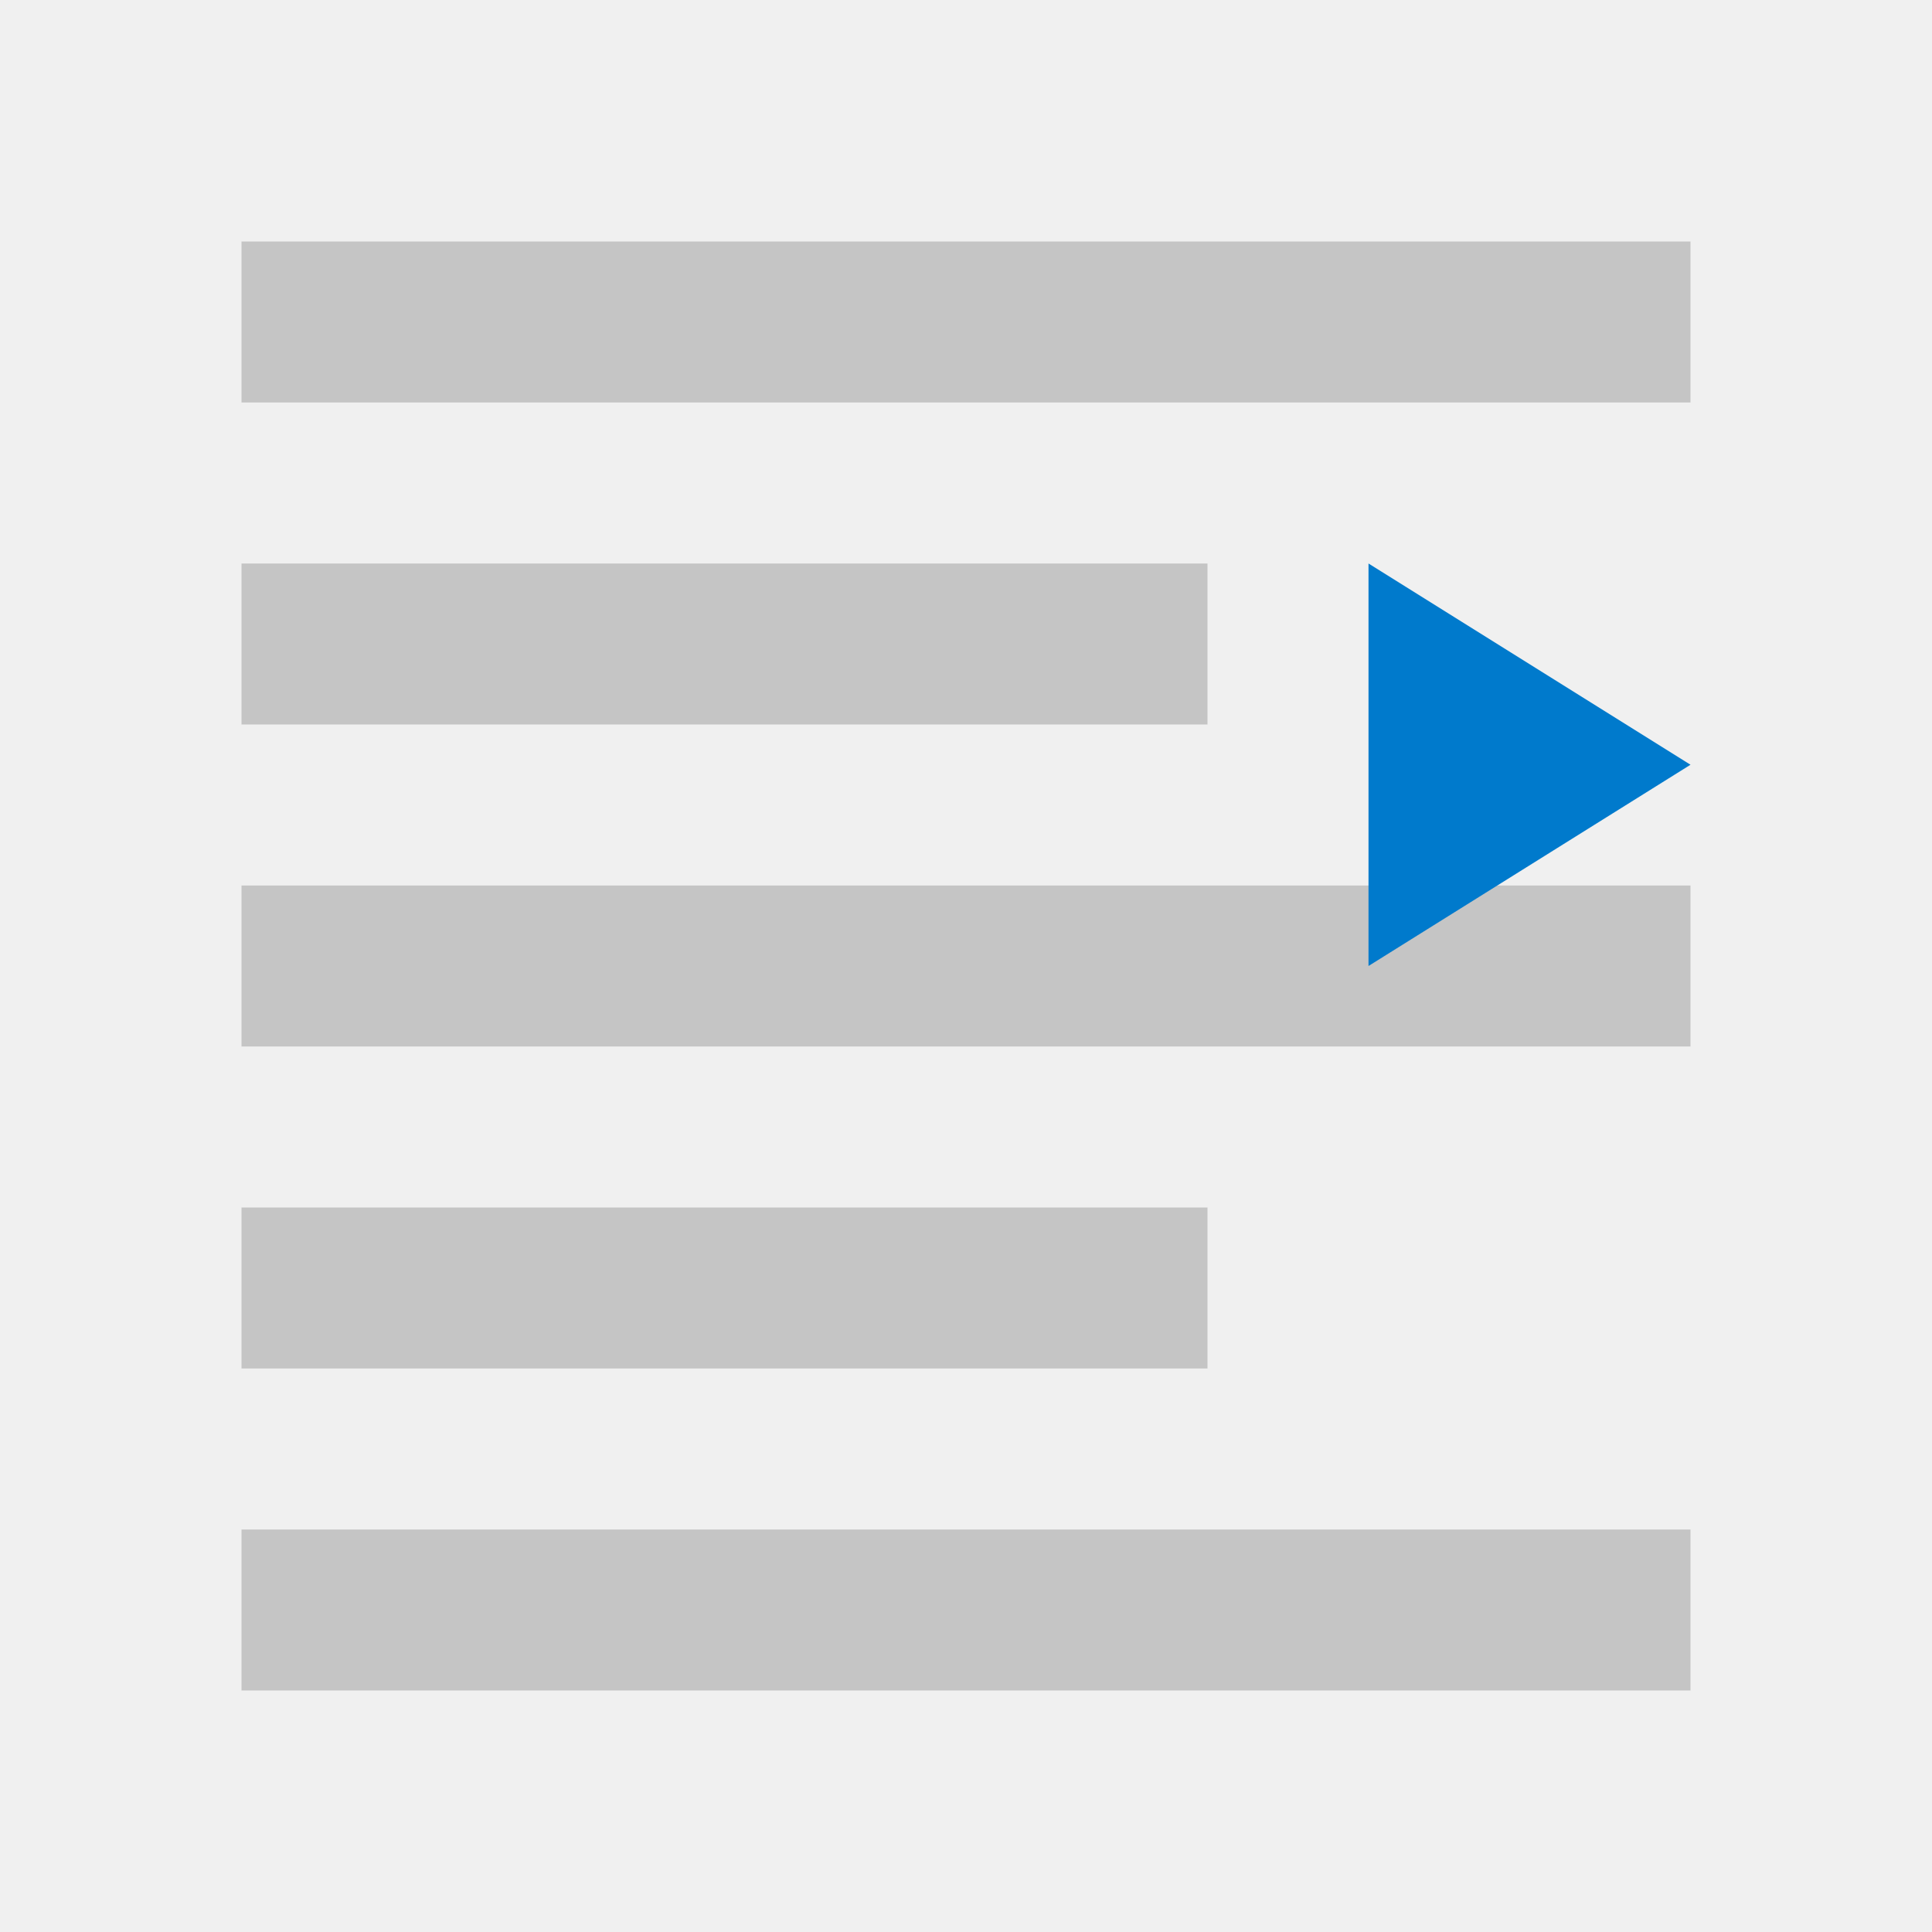
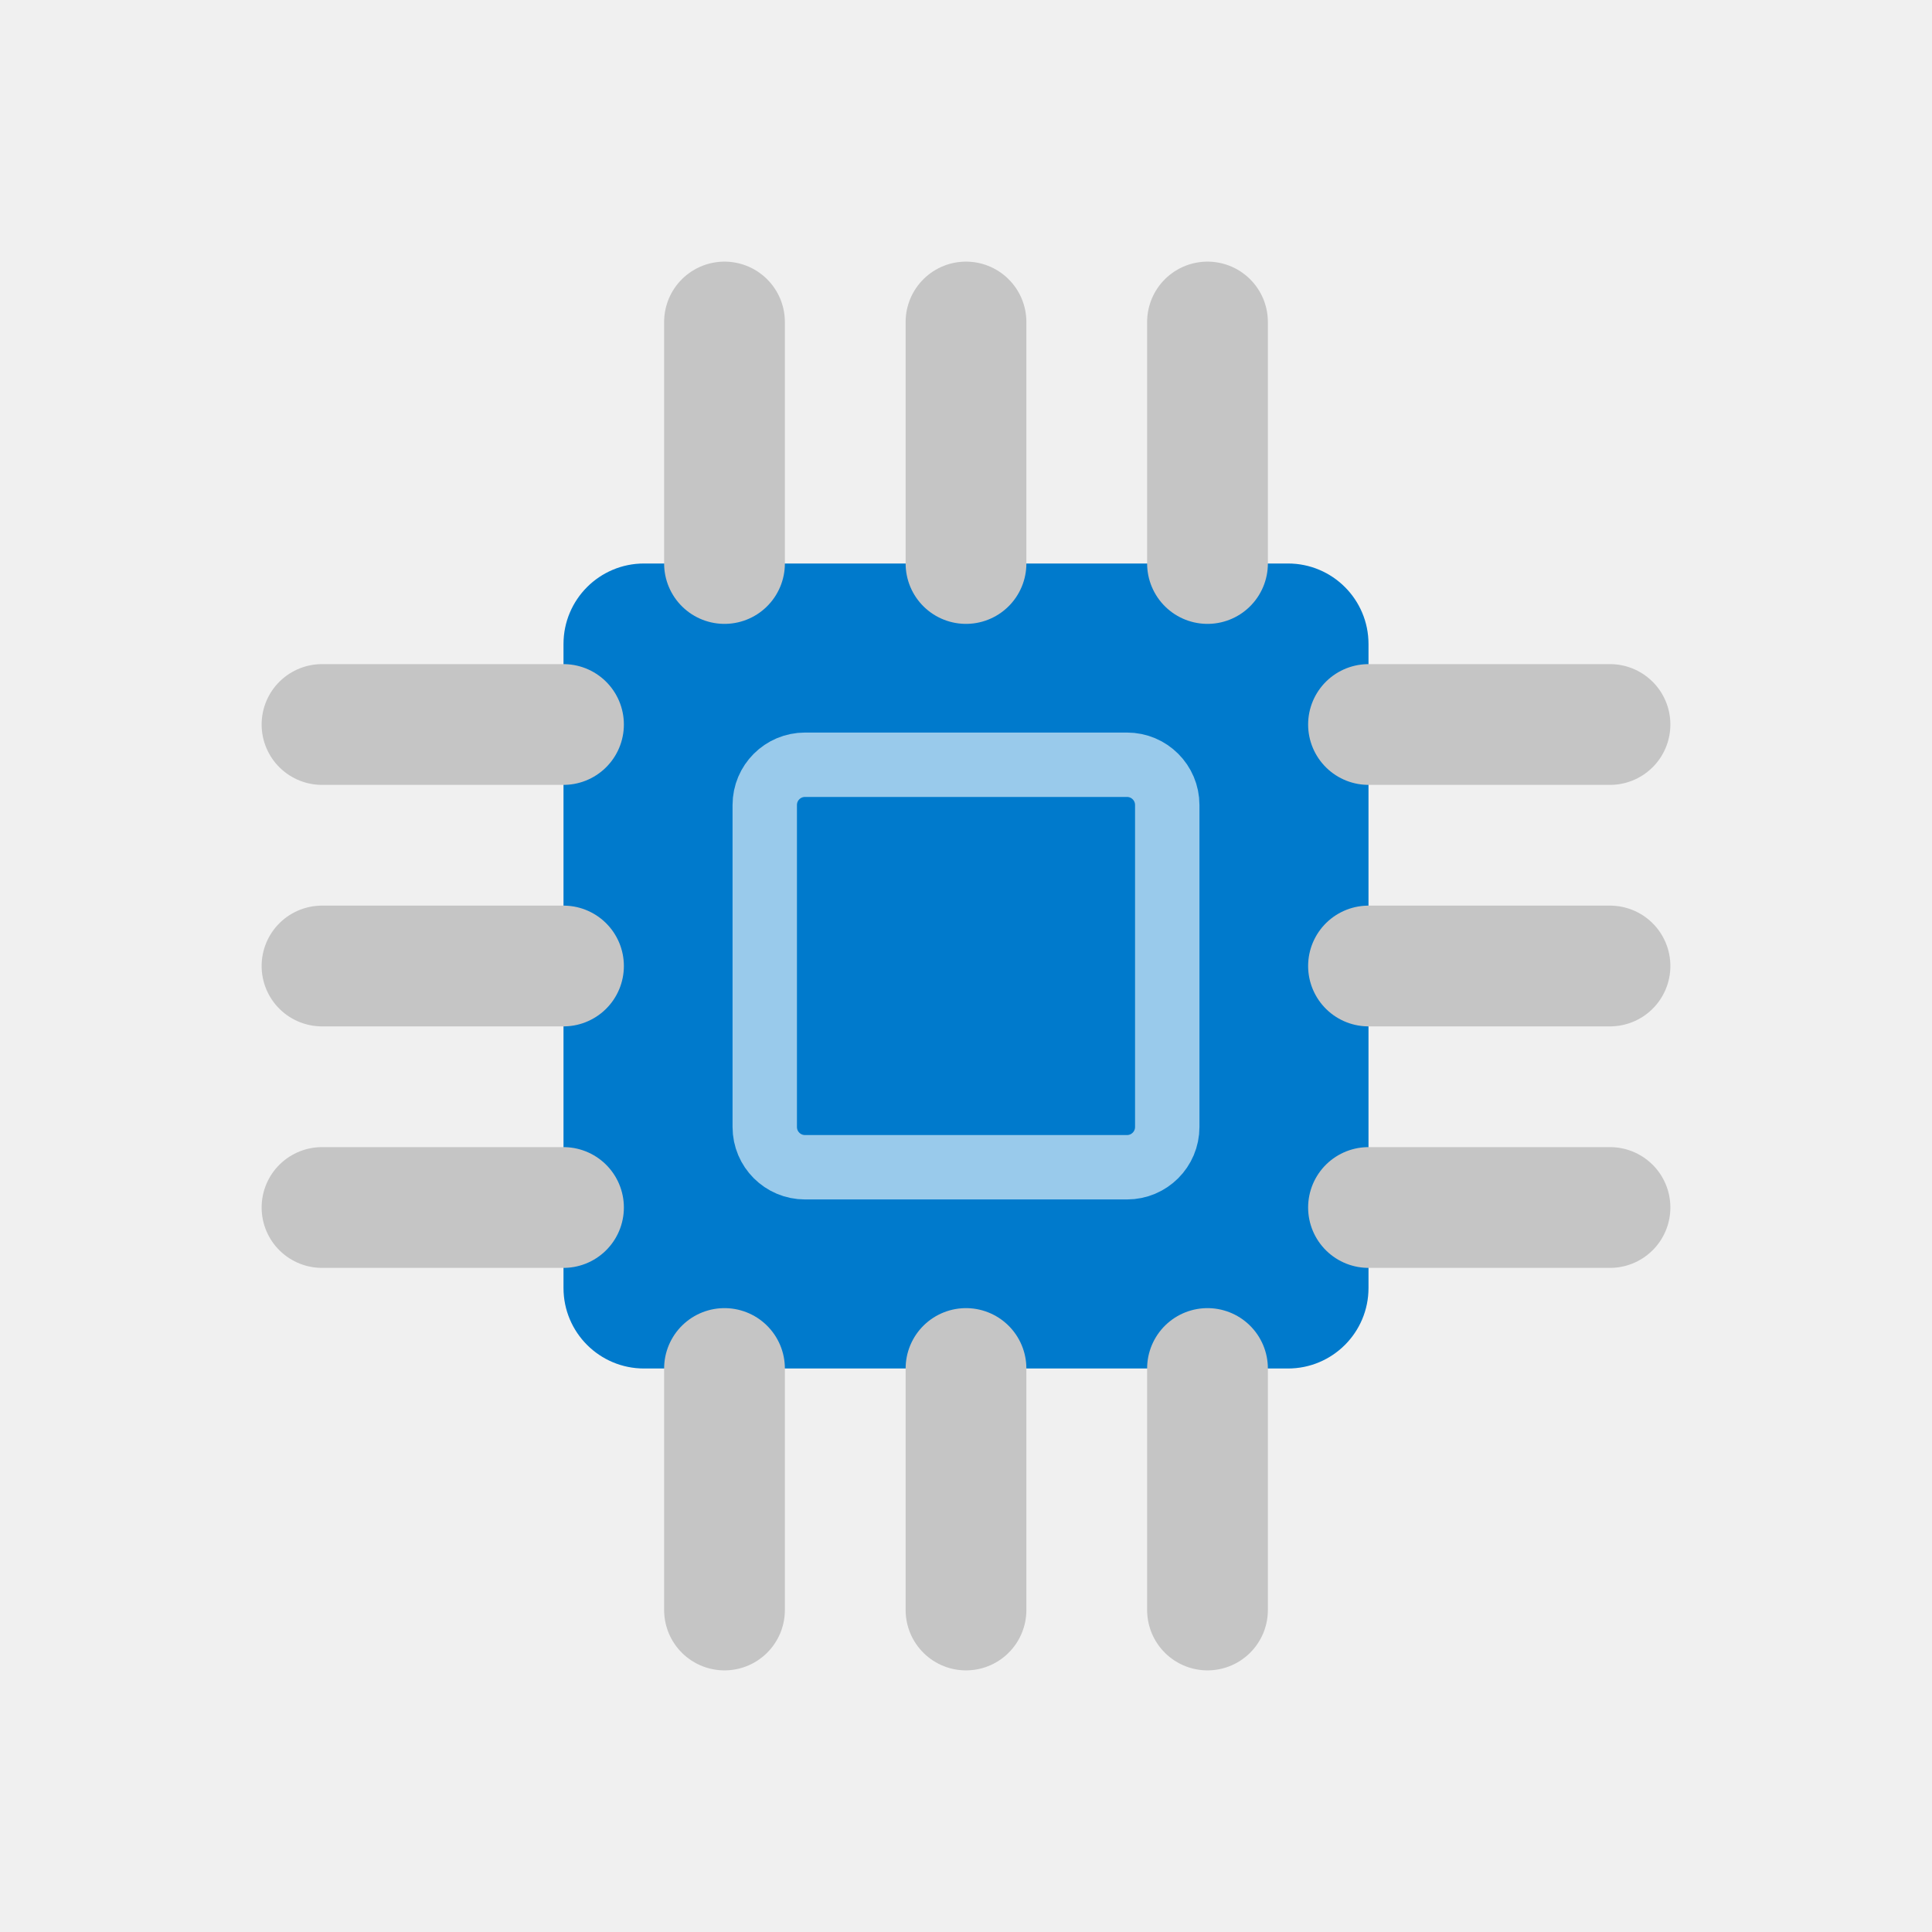
<svg xmlns="http://www.w3.org/2000/svg" width="24" height="24" viewBox="0 0 24 24">
-   <path fill="#C5C5C5" d="M3 3h18v2H3V3zm0 4h12v2H3V7zm0 4h18v2H3v-2zm0 4h12v2H3v-2zm0 4h18v2H3v-2z" />
-   <path fill="#007ACC" d="M17 7l4 2.5L17 12V7z" />
+   <rect x="7" y="7" width="10" height="10" rx="1" fill="#007ACC" />
+   <line x1="9" y1="7" x2="9" y2="4" stroke="#C5C5C5" stroke-width="1.5" stroke-linecap="round" />
+   <line x1="12" y1="7" x2="12" y2="4" stroke="#C5C5C5" stroke-width="1.5" stroke-linecap="round" />
+   <line x1="15" y1="7" x2="15" y2="4" stroke="#C5C5C5" stroke-width="1.5" stroke-linecap="round" />
+   <line x1="9" y1="17" x2="9" y2="20" stroke="#C5C5C5" stroke-width="1.5" stroke-linecap="round" />
+   <line x1="12" y1="17" x2="12" y2="20" stroke="#C5C5C5" stroke-width="1.5" stroke-linecap="round" />
+   <line x1="15" y1="17" x2="15" y2="20" stroke="#C5C5C5" stroke-width="1.5" stroke-linecap="round" />
+   <line x1="7" y1="9" x2="4" y2="9" stroke="#C5C5C5" stroke-width="1.5" stroke-linecap="round" />
+   <line x1="7" y1="12" x2="4" y2="12" stroke="#C5C5C5" stroke-width="1.5" stroke-linecap="round" />
+   <line x1="7" y1="15" x2="4" y2="15" stroke="#C5C5C5" stroke-width="1.5" stroke-linecap="round" />
+   <line x1="17" y1="9" x2="20" y2="9" stroke="#C5C5C5" stroke-width="1.5" stroke-linecap="round" />
+   <line x1="17" y1="12" x2="20" y2="12" stroke="#C5C5C5" stroke-width="1.5" stroke-linecap="round" />
+   <line x1="17" y1="15" x2="20" y2="15" stroke="#C5C5C5" stroke-width="1.5" stroke-linecap="round" />
+   <rect x="9.5" y="9.5" width="5" height="5" rx="0.5" fill="none" stroke="#FFFFFF" stroke-width="0.8" opacity="0.6" />
</svg>
